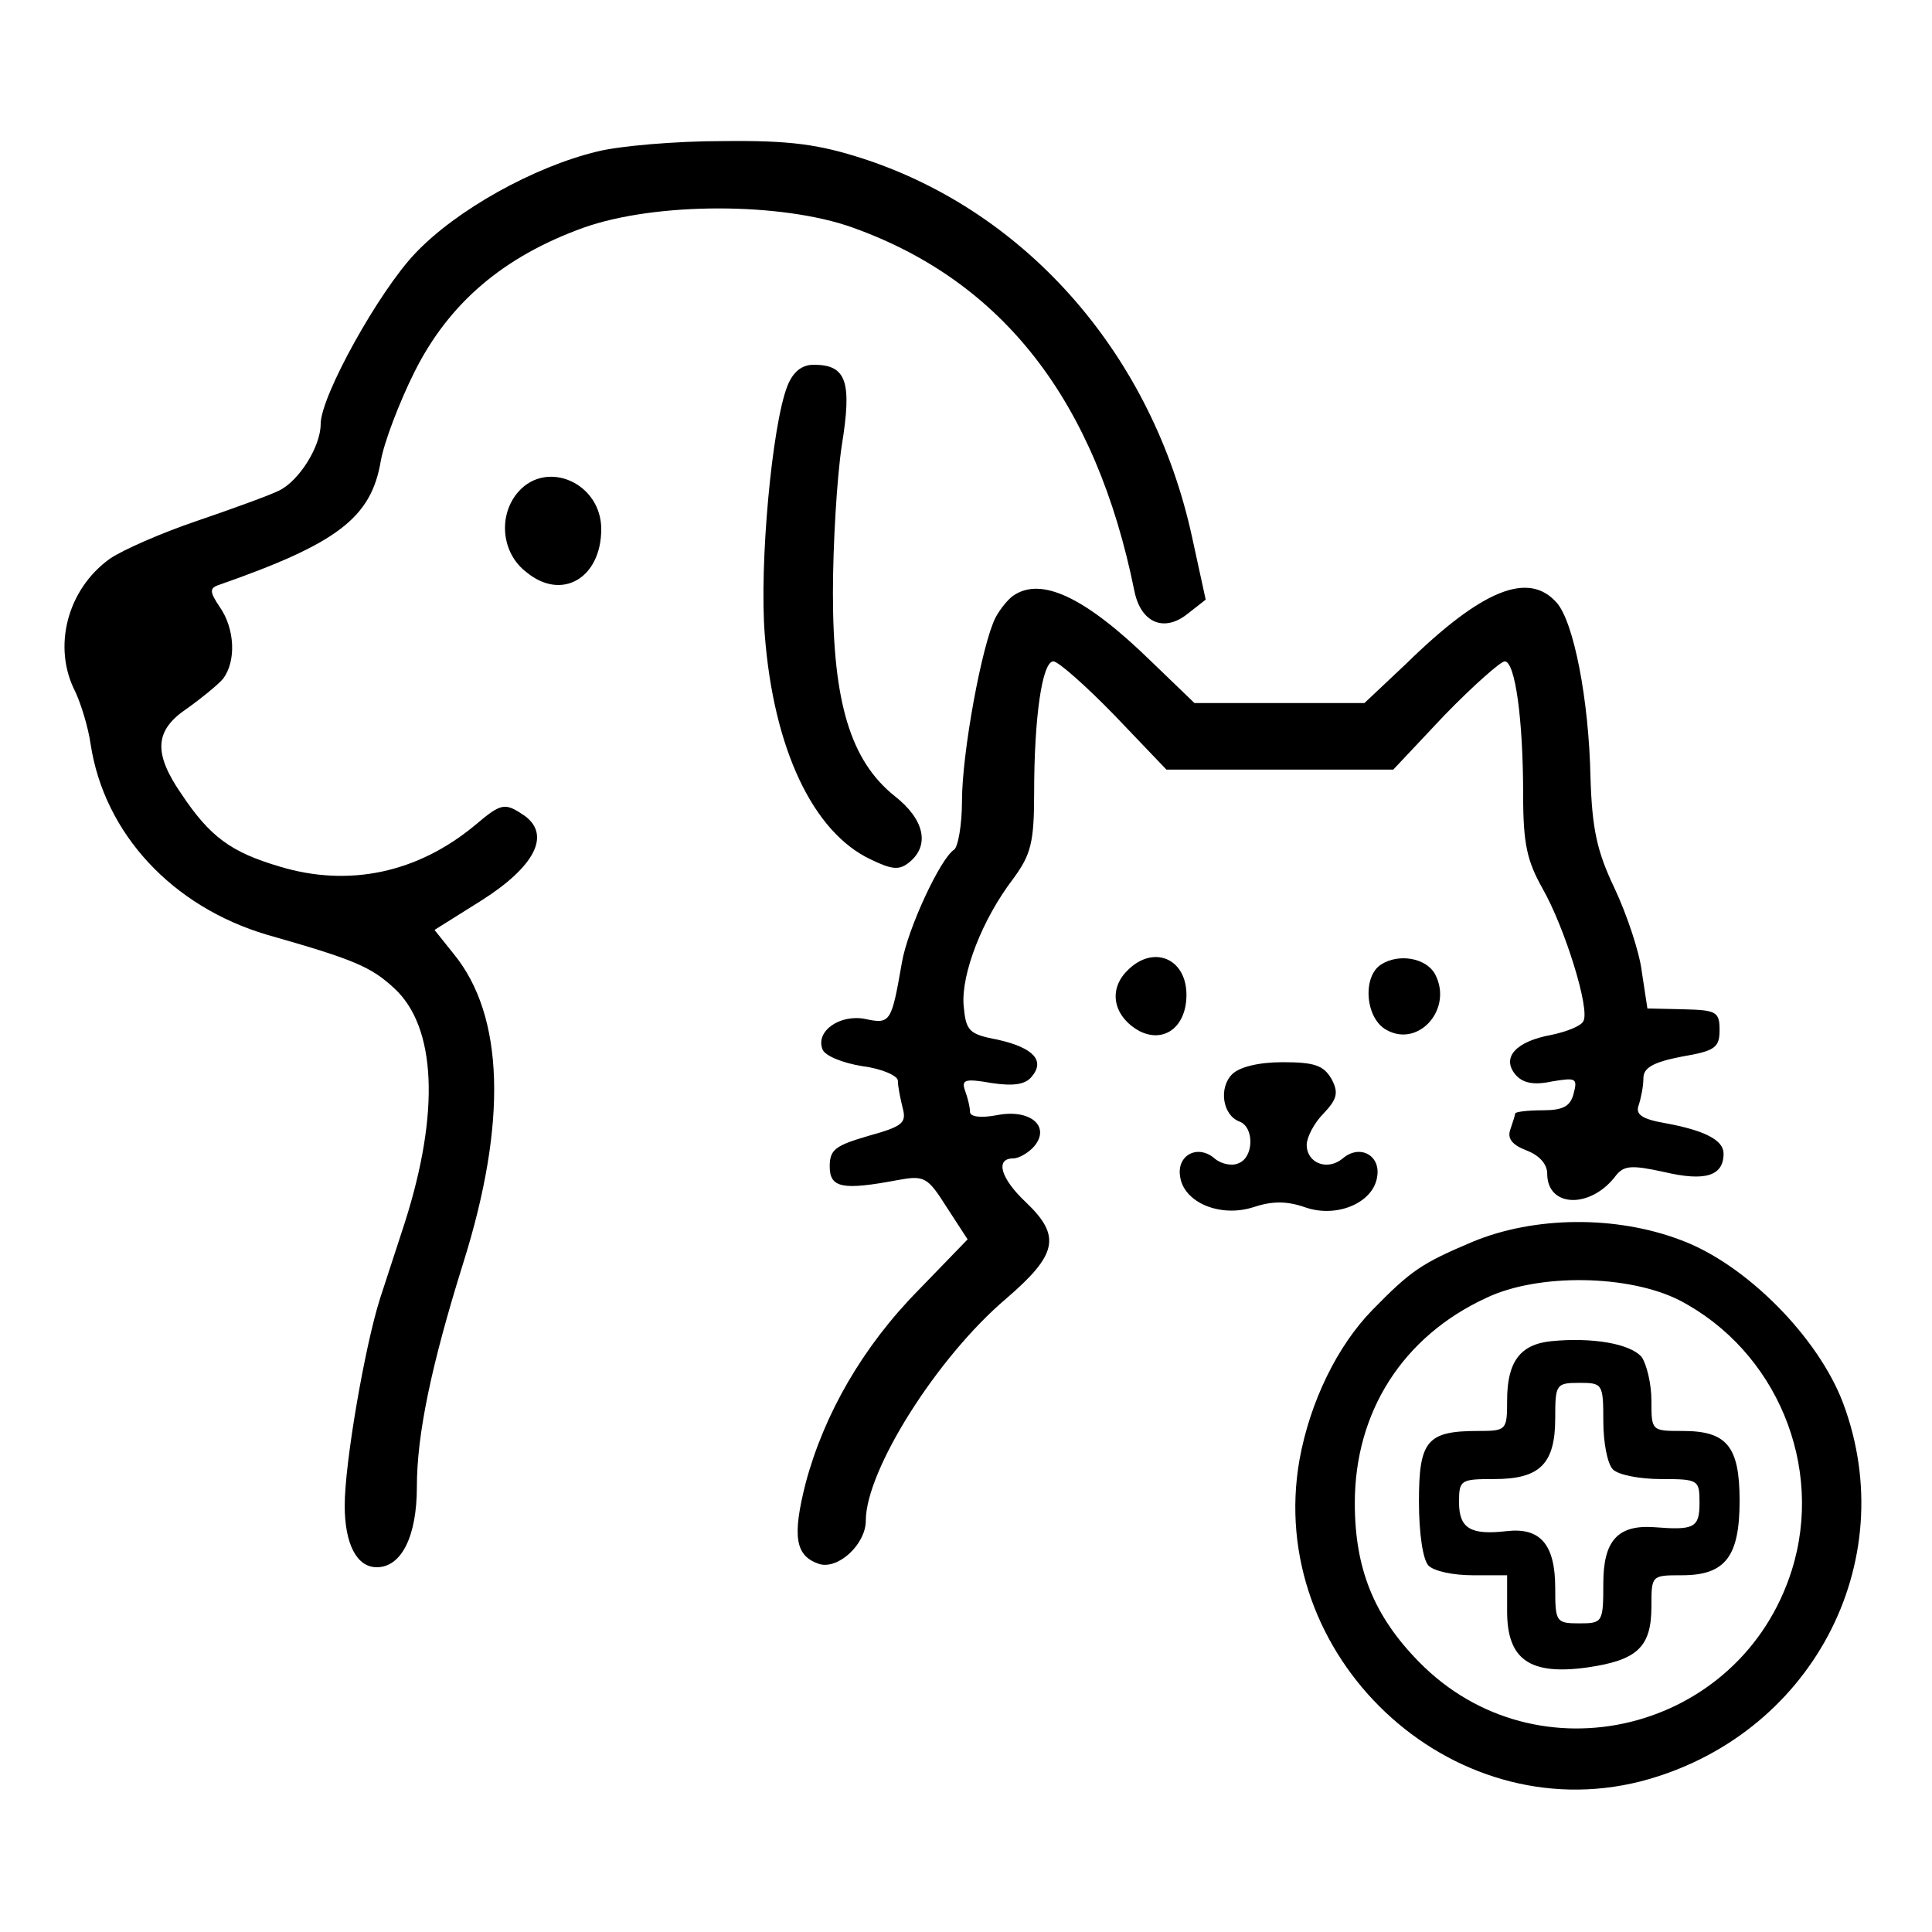
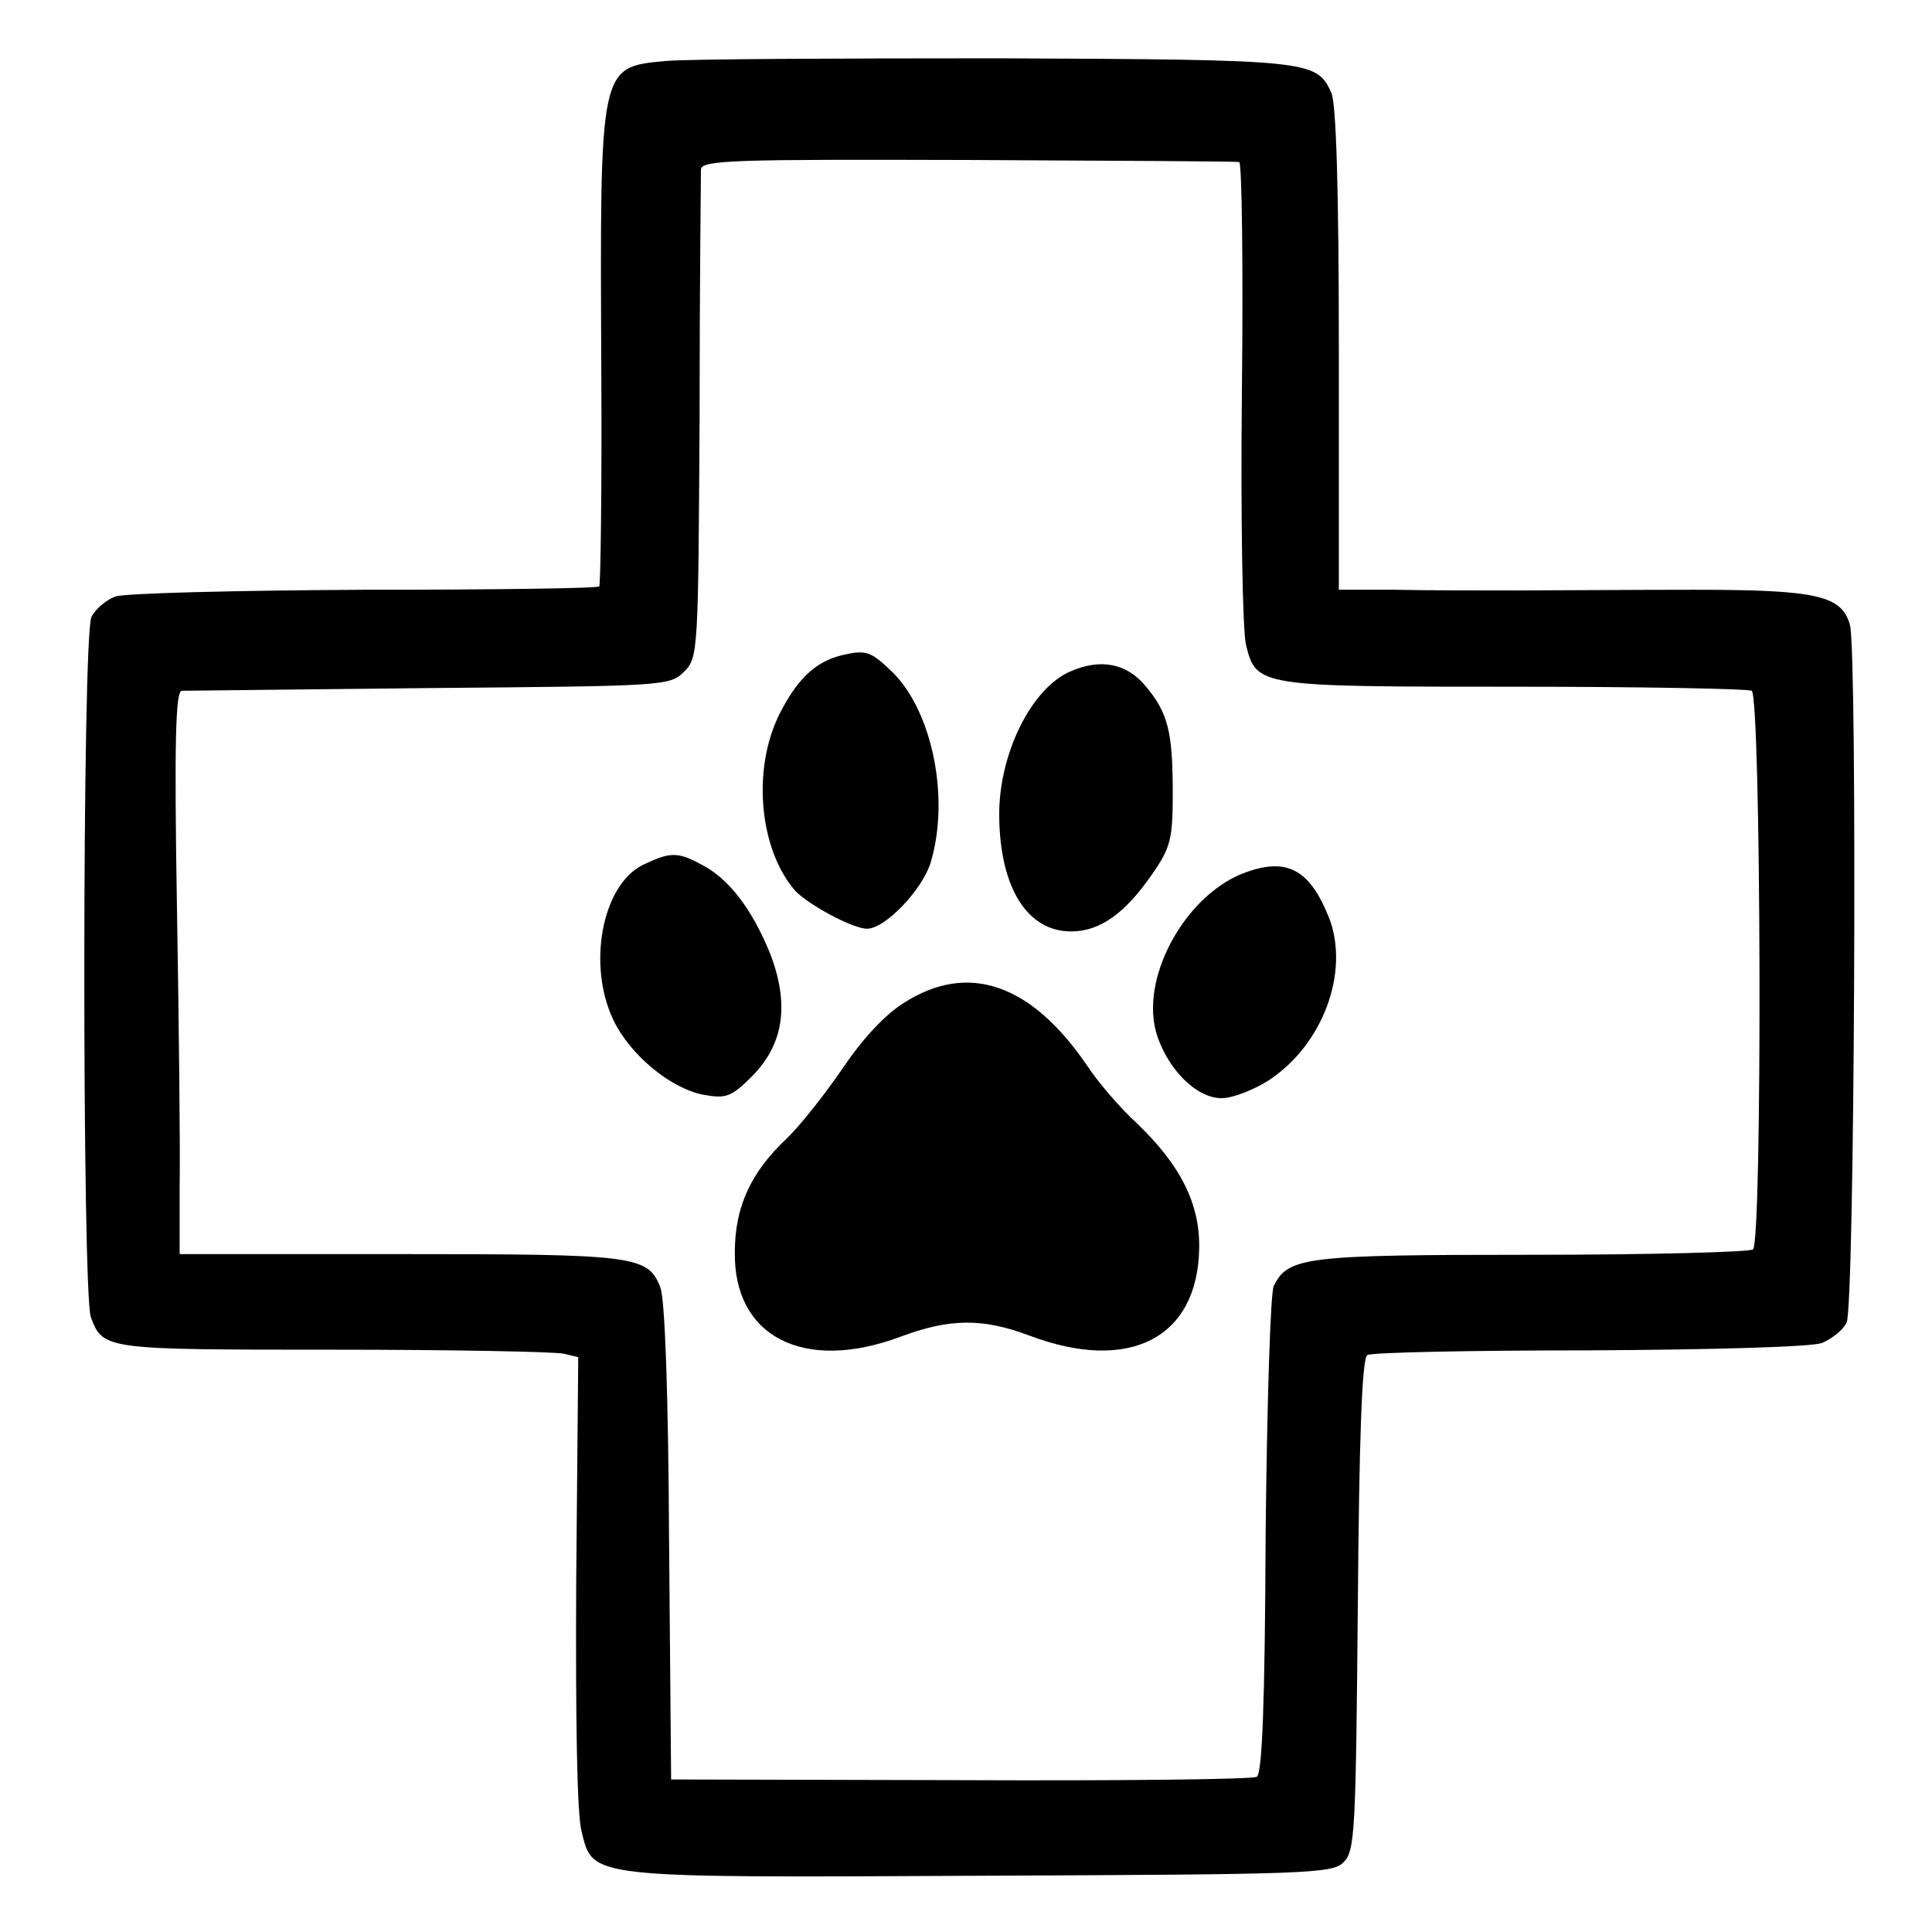
- <svg xmlns="http://www.w3.org/2000/svg" version="1.0" width="500pt" height="500pt" viewBox="132 139 241 222" preserveAspectRatio="xMidYMid meet">
+ <svg xmlns="http://www.w3.org/2000/svg" version="1.0" width="500pt" height="500pt" viewBox="111 95 278 285" preserveAspectRatio="xMidYMid meet">
  <g transform="translate(0,500) scale(0.1,-0.1)" fill="#000000" stroke="none">
-     <path d="M2065 3516 c-79 -19 -176 -73 -227 -127 -45 -47 -118 -178 -118 -213 0 -28 -27 -71 -52 -83 -12 -6 -59 -23 -103 -38 -44 -15 -92 -36 -108 -47 -53 -38 -72 -110 -43 -166 7 -15 16 -44 19 -65 17 -112 102 -203 220 -238 109 -31 130 -40 159 -67 52 -48 57 -154 13 -292 -8 -25 -22 -67 -31 -95 -19 -60 -44 -205 -44 -258 0 -48 15 -77 40 -77 31 0 50 39 50 100 0 66 18 152 58 280 55 175 51 308 -12 385 l-24 30 59 37 c66 42 86 81 54 105 -25 17 -29 17 -62 -11 -72 -60 -158 -78 -244 -52 -61 18 -87 37 -123 91 -35 51 -33 79 7 106 17 12 38 29 45 37 17 22 15 63 -4 90 -12 18 -13 23 -2 27 149 52 191 84 203 155 4 23 23 73 42 111 43 86 111 144 211 180 90 32 247 32 336 0 187 -67 303 -216 351 -453 8 -40 37 -52 66 -29 l23 18 -17 78 c-49 226 -205 405 -410 472 -56 18 -91 23 -176 22 -58 0 -128 -6 -156 -13z" />
-     <path d="M2302 3223 c-19 -49 -35 -222 -28 -310 11 -142 60 -246 132 -280 27 -13 36 -14 49 -3 25 21 18 53 -19 82 -55 44 -77 117 -77 253 0 61 5 144 11 184 13 80 6 101 -35 101 -15 0 -26 -9 -33 -27z" />
-     <path d="M1967 3092 c-26 -29 -22 -77 10 -101 44 -36 93 -7 93 54 0 57 -67 87 -103 47z" />
-     <path d="M2584 2962 c-6 -4 -16 -16 -22 -27 -17 -33 -42 -169 -42 -229 0 -30 -5 -58 -10 -61 -17 -11 -58 -99 -65 -141 -13 -74 -14 -77 -46 -70 -31 6 -62 -15 -53 -38 3 -8 25 -17 50 -21 24 -3 44 -12 44 -18 0 -7 3 -22 6 -34 5 -19 0 -23 -43 -35 -41 -12 -48 -17 -48 -38 0 -27 16 -30 85 -17 33 6 37 4 61 -34 l26 -40 -61 -63 c-70 -71 -118 -155 -141 -241 -17 -67 -13 -91 17 -101 24 -7 58 25 58 54 0 63 89 204 175 277 64 55 69 78 25 120 -32 30 -39 55 -16 55 7 0 19 7 26 15 21 25 -5 47 -46 39 -21 -4 -34 -2 -34 4 0 6 -3 18 -6 26 -5 14 -1 16 33 10 27 -4 42 -2 50 8 17 20 2 36 -42 46 -37 7 -40 11 -43 43 -3 39 23 107 62 158 22 30 26 45 26 107 0 94 10 164 24 164 6 0 40 -30 76 -67 l65 -68 141 0 142 0 64 68 c36 37 70 67 75 67 13 0 23 -72 23 -167 0 -61 5 -82 24 -116 28 -49 60 -152 51 -166 -3 -6 -21 -13 -40 -17 -44 -8 -62 -28 -45 -49 9 -11 23 -14 46 -9 30 5 32 4 27 -15 -4 -16 -13 -21 -39 -21 -19 0 -34 -2 -34 -4 0 -2 -3 -11 -6 -20 -4 -11 2 -19 20 -26 16 -6 26 -17 26 -29 0 -43 55 -44 86 -2 10 12 19 13 60 4 51 -12 74 -5 74 23 0 17 -24 29 -73 38 -29 5 -37 11 -33 22 3 9 6 24 6 34 0 13 12 20 48 27 41 7 47 11 47 33 0 23 -4 25 -45 26 l-45 1 -7 46 c-3 25 -19 72 -34 104 -22 46 -28 74 -30 138 -2 98 -21 194 -42 218 -35 40 -93 17 -188 -76 l-52 -49 -106 0 -106 0 -54 52 c-82 80 -137 106 -172 82z" />
-     <path d="M2726 2494 c-24 -24 -17 -57 15 -75 31 -16 59 5 59 45 0 46 -42 63 -74 30z" />
-     <path d="M3043 2502 c-24 -15 -20 -68 7 -82 40 -22 83 27 60 70 -11 20 -45 26 -67 12z" />
-     <path d="M2857 2365 c-17 -17 -12 -51 9 -59 19 -7 18 -45 -1 -52 -8 -4 -22 -1 -30 6 -21 18 -47 4 -43 -22 4 -33 50 -52 91 -39 24 8 42 8 65 0 40 -14 86 6 90 39 4 26 -22 40 -43 22 -19 -16 -45 -6 -45 17 0 9 9 27 21 39 17 18 19 26 10 43 -10 17 -21 21 -61 21 -30 0 -54 -6 -63 -15z" />
-     <path d="M3157 2156 c-64 -27 -77 -36 -125 -85 -44 -45 -78 -115 -91 -187 -43 -244 187 -462 426 -401 211 55 327 272 252 472 -31 82 -121 173 -202 203 -81 31 -183 30 -260 -2z m258 -73 c121 -63 181 -207 140 -337 -64 -202 -318 -264 -465 -114 -56 57 -80 116 -80 198 0 114 60 208 164 256 65 31 178 29 241 -3z" />
-     <path d="M3255 2032 c-39 -4 -55 -26 -55 -74 0 -37 -1 -38 -36 -38 -64 0 -74 -12 -74 -88 0 -40 5 -73 12 -80 7 -7 31 -12 55 -12 l43 0 0 -45 c0 -60 28 -80 100 -70 62 9 80 25 80 76 0 39 0 39 38 39 54 0 72 23 72 93 0 68 -16 87 -71 87 -39 0 -39 0 -39 38 0 21 -6 45 -12 54 -14 17 -62 25 -113 20z m65 -100 c0 -26 5 -53 12 -60 7 -7 34 -12 60 -12 47 0 48 -1 48 -30 0 -31 -7 -34 -57 -30 -45 3 -63 -17 -63 -70 0 -49 -1 -50 -30 -50 -29 0 -30 2 -30 44 0 55 -19 76 -61 71 -44 -5 -59 3 -59 36 0 28 2 29 44 29 57 0 76 19 76 76 0 42 1 44 30 44 29 0 30 -1 30 -48z" />
+     <path d="M2057 3960 c-98 -9 -97 -6 -95 -452 1 -175 -1 -320 -3 -323 -3 -3 -159 -5 -348 -5 -188 -1 -352 -5 -366 -10 -13 -5 -29 -18 -35 -30 -14 -25 -14 -997 -1 -1033 18 -48 20 -48 358 -48 175 0 328 -3 340 -6 l21 -5 -3 -330 c-1 -202 1 -345 8 -370 17 -69 7 -68 591 -65 479 2 517 3 533 20 17 16 18 48 21 379 2 245 6 364 14 369 5 4 153 7 328 7 182 1 328 5 343 11 14 6 31 19 36 30 12 21 16 987 5 1029 -12 44 -50 52 -231 52 -93 0 -211 -1 -263 -1 -52 0 -132 0 -177 1 l-83 0 0 355 c0 238 -4 362 -11 378 -22 48 -29 49 -490 51 -239 0 -460 -1 -492 -4z m846 -149 c4 0 6 -153 4 -338 -2 -186 1 -354 6 -374 15 -62 19 -62 396 -62 186 0 344 -3 350 -6 14 -9 16 -810 2 -824 -4 -4 -151 -8 -326 -8 -334 0 -360 -3 -381 -46 -5 -10 -10 -175 -12 -367 -1 -246 -5 -352 -13 -357 -7 -4 -203 -6 -438 -5 l-426 1 -3 350 c-1 214 -6 360 -13 376 -18 47 -38 49 -384 49 l-325 0 0 98 c1 53 -1 240 -4 415 -4 241 -2 317 7 318 7 0 171 2 366 4 345 3 354 3 375 24 21 21 21 29 23 374 0 194 2 359 2 367 1 14 49 15 394 14 215 -1 396 -2 400 -3z" />
+     <path d="M2315 3083 c-38 -10 -64 -35 -90 -86 -41 -82 -30 -200 23 -261 20 -21 85 -56 106 -56 27 0 82 58 94 98 28 94 3 220 -55 279 -34 33 -40 35 -78 26z" />
+     <path d="M2655 3060 c-58 -24 -107 -122 -106 -214 1 -105 41 -170 106 -170 43 0 80 27 120 85 27 39 30 52 30 119 0 91 -7 119 -41 159 -27 32 -65 40 -109 21z" />
+     <path d="M2023 2774 c-60 -30 -82 -148 -43 -229 25 -52 85 -101 133 -110 33 -6 41 -3 71 27 48 48 56 108 26 184 -27 65 -61 109 -101 129 -35 19 -46 18 -86 -1z" />
+     <path d="M2915 2764 c-88 -30 -157 -151 -135 -235 15 -54 59 -99 97 -99 16 0 47 12 69 26 80 52 120 159 90 239 -28 71 -61 90 -121 69z" />
+     <path d="M2409 2571 c-29 -18 -62 -54 -91 -97 -26 -38 -63 -85 -83 -104 -52 -49 -76 -100 -76 -167 -2 -125 102 -178 244 -125 72 27 121 28 190 2 148 -56 249 -4 251 129 1 66 -28 123 -93 185 -23 21 -56 59 -73 85 -82 120 -175 152 -269 92z" />
  </g>
</svg>
